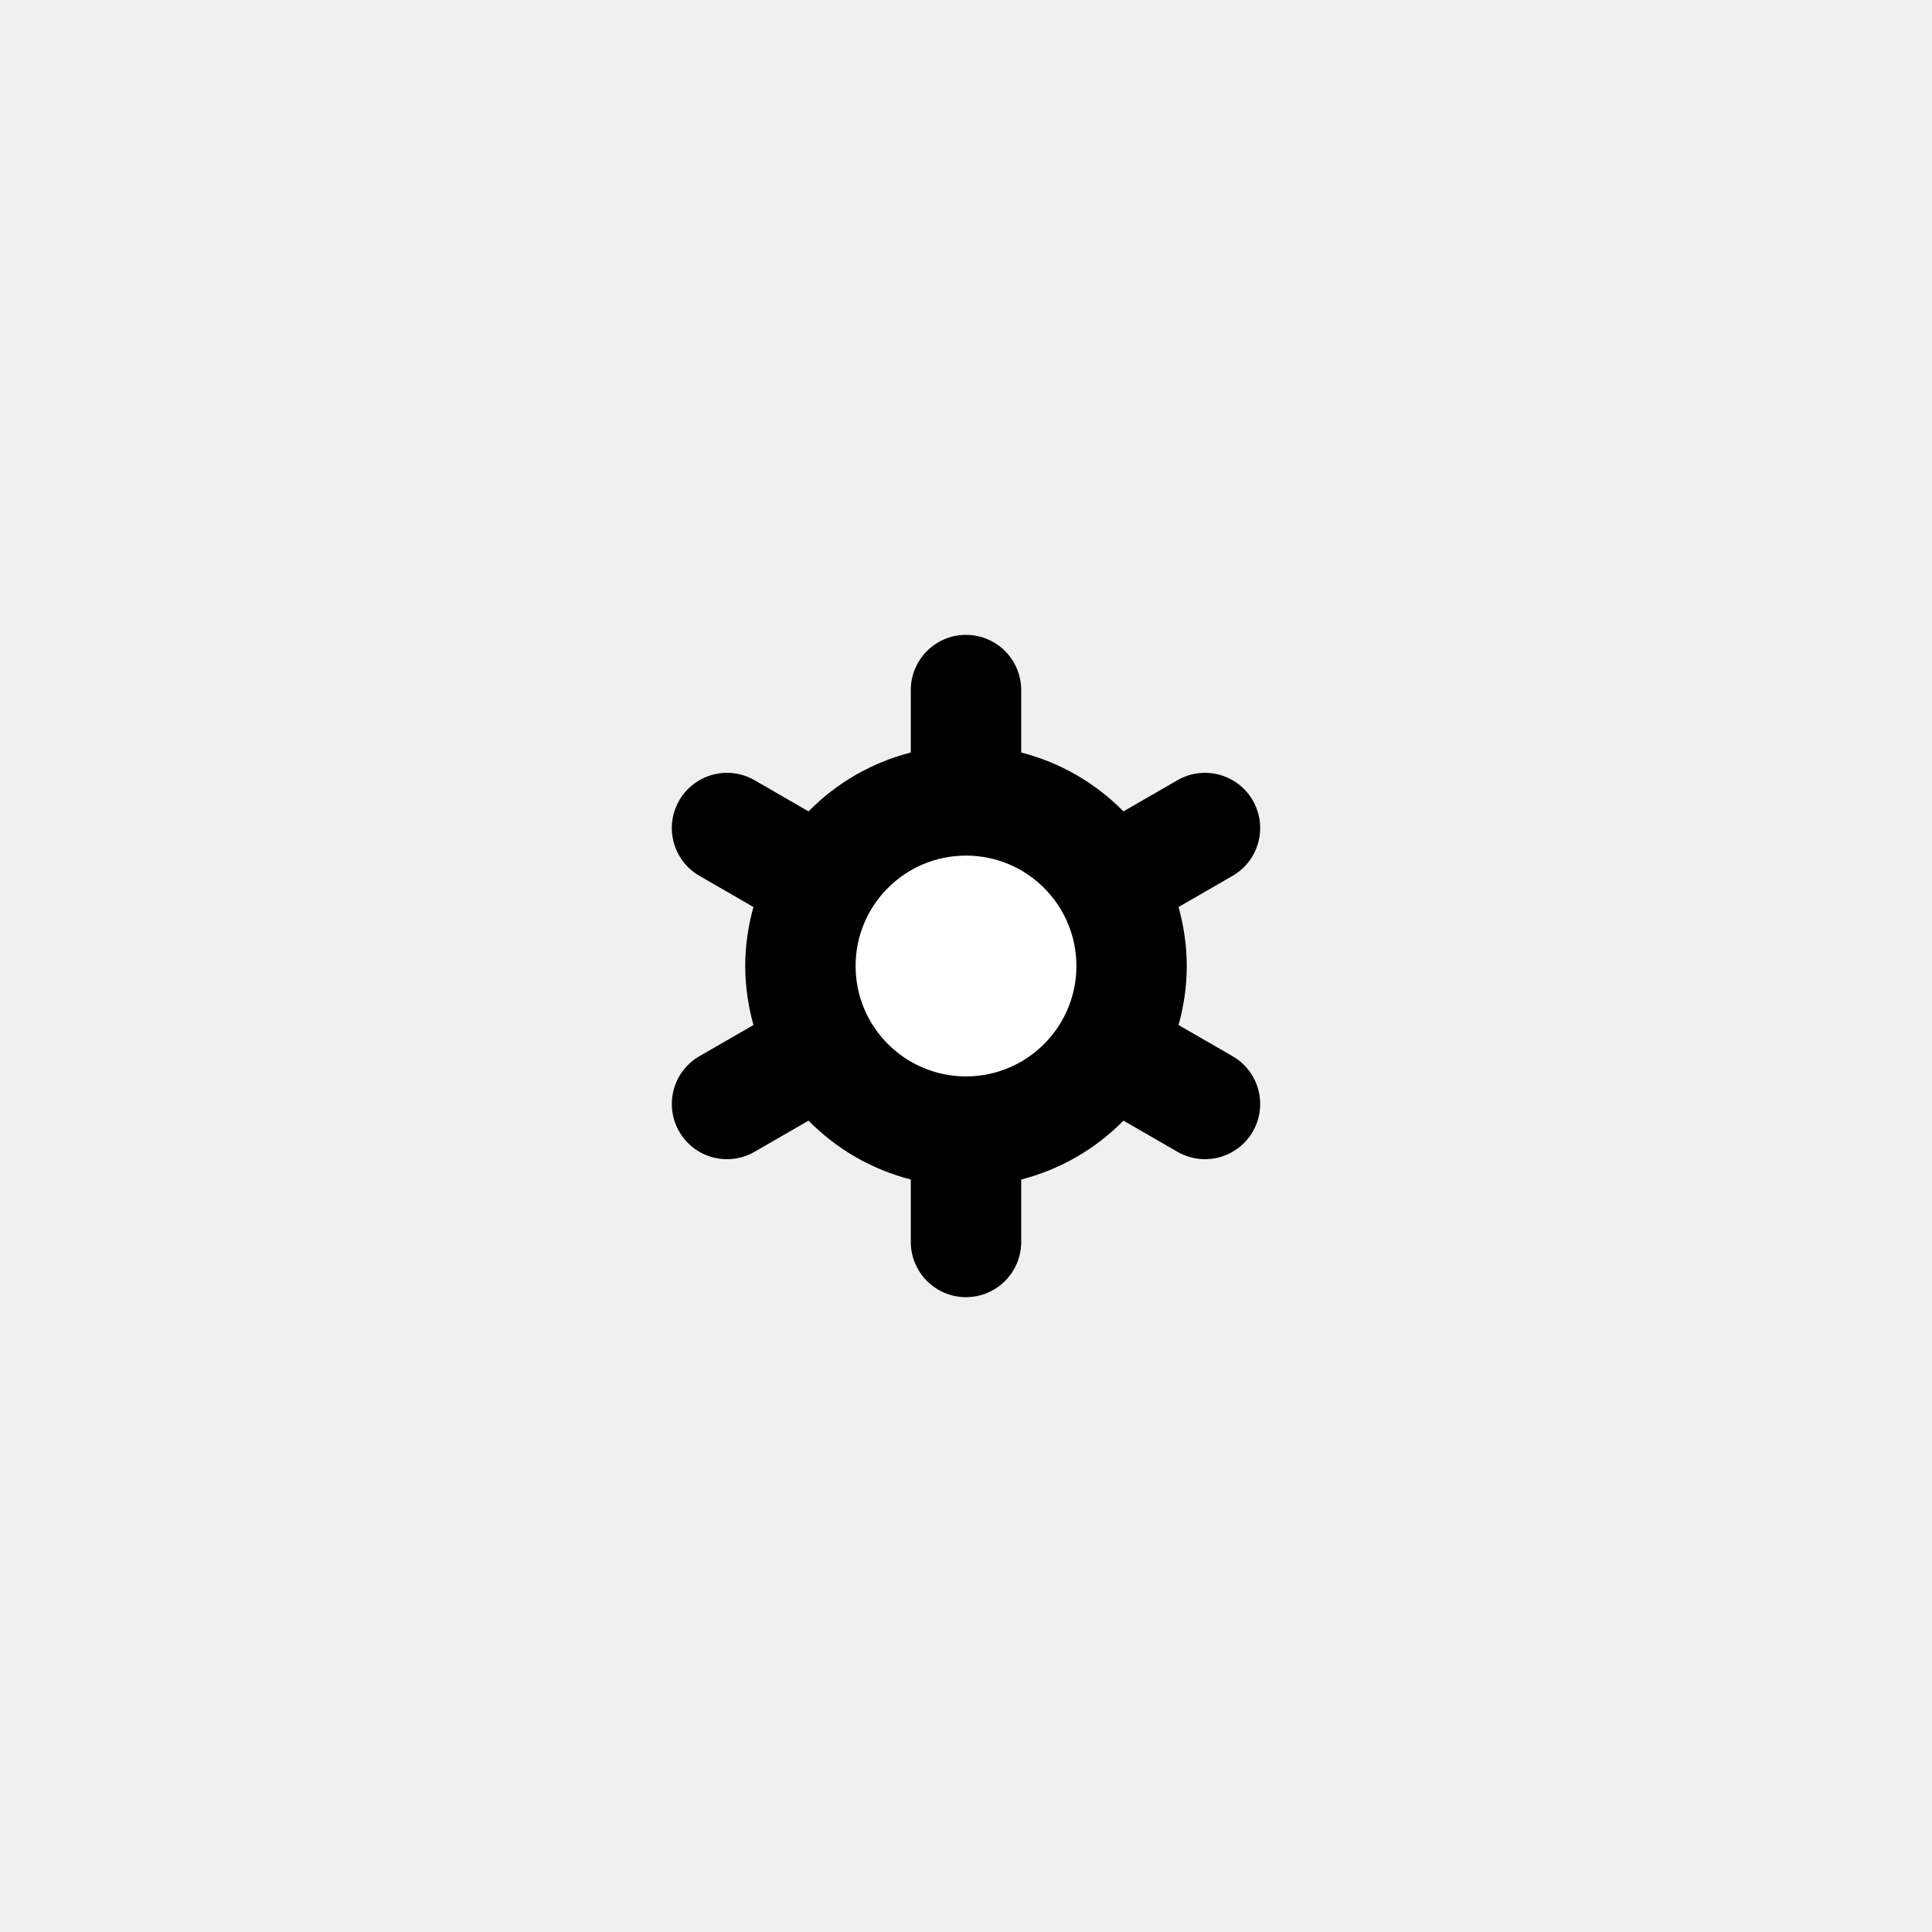
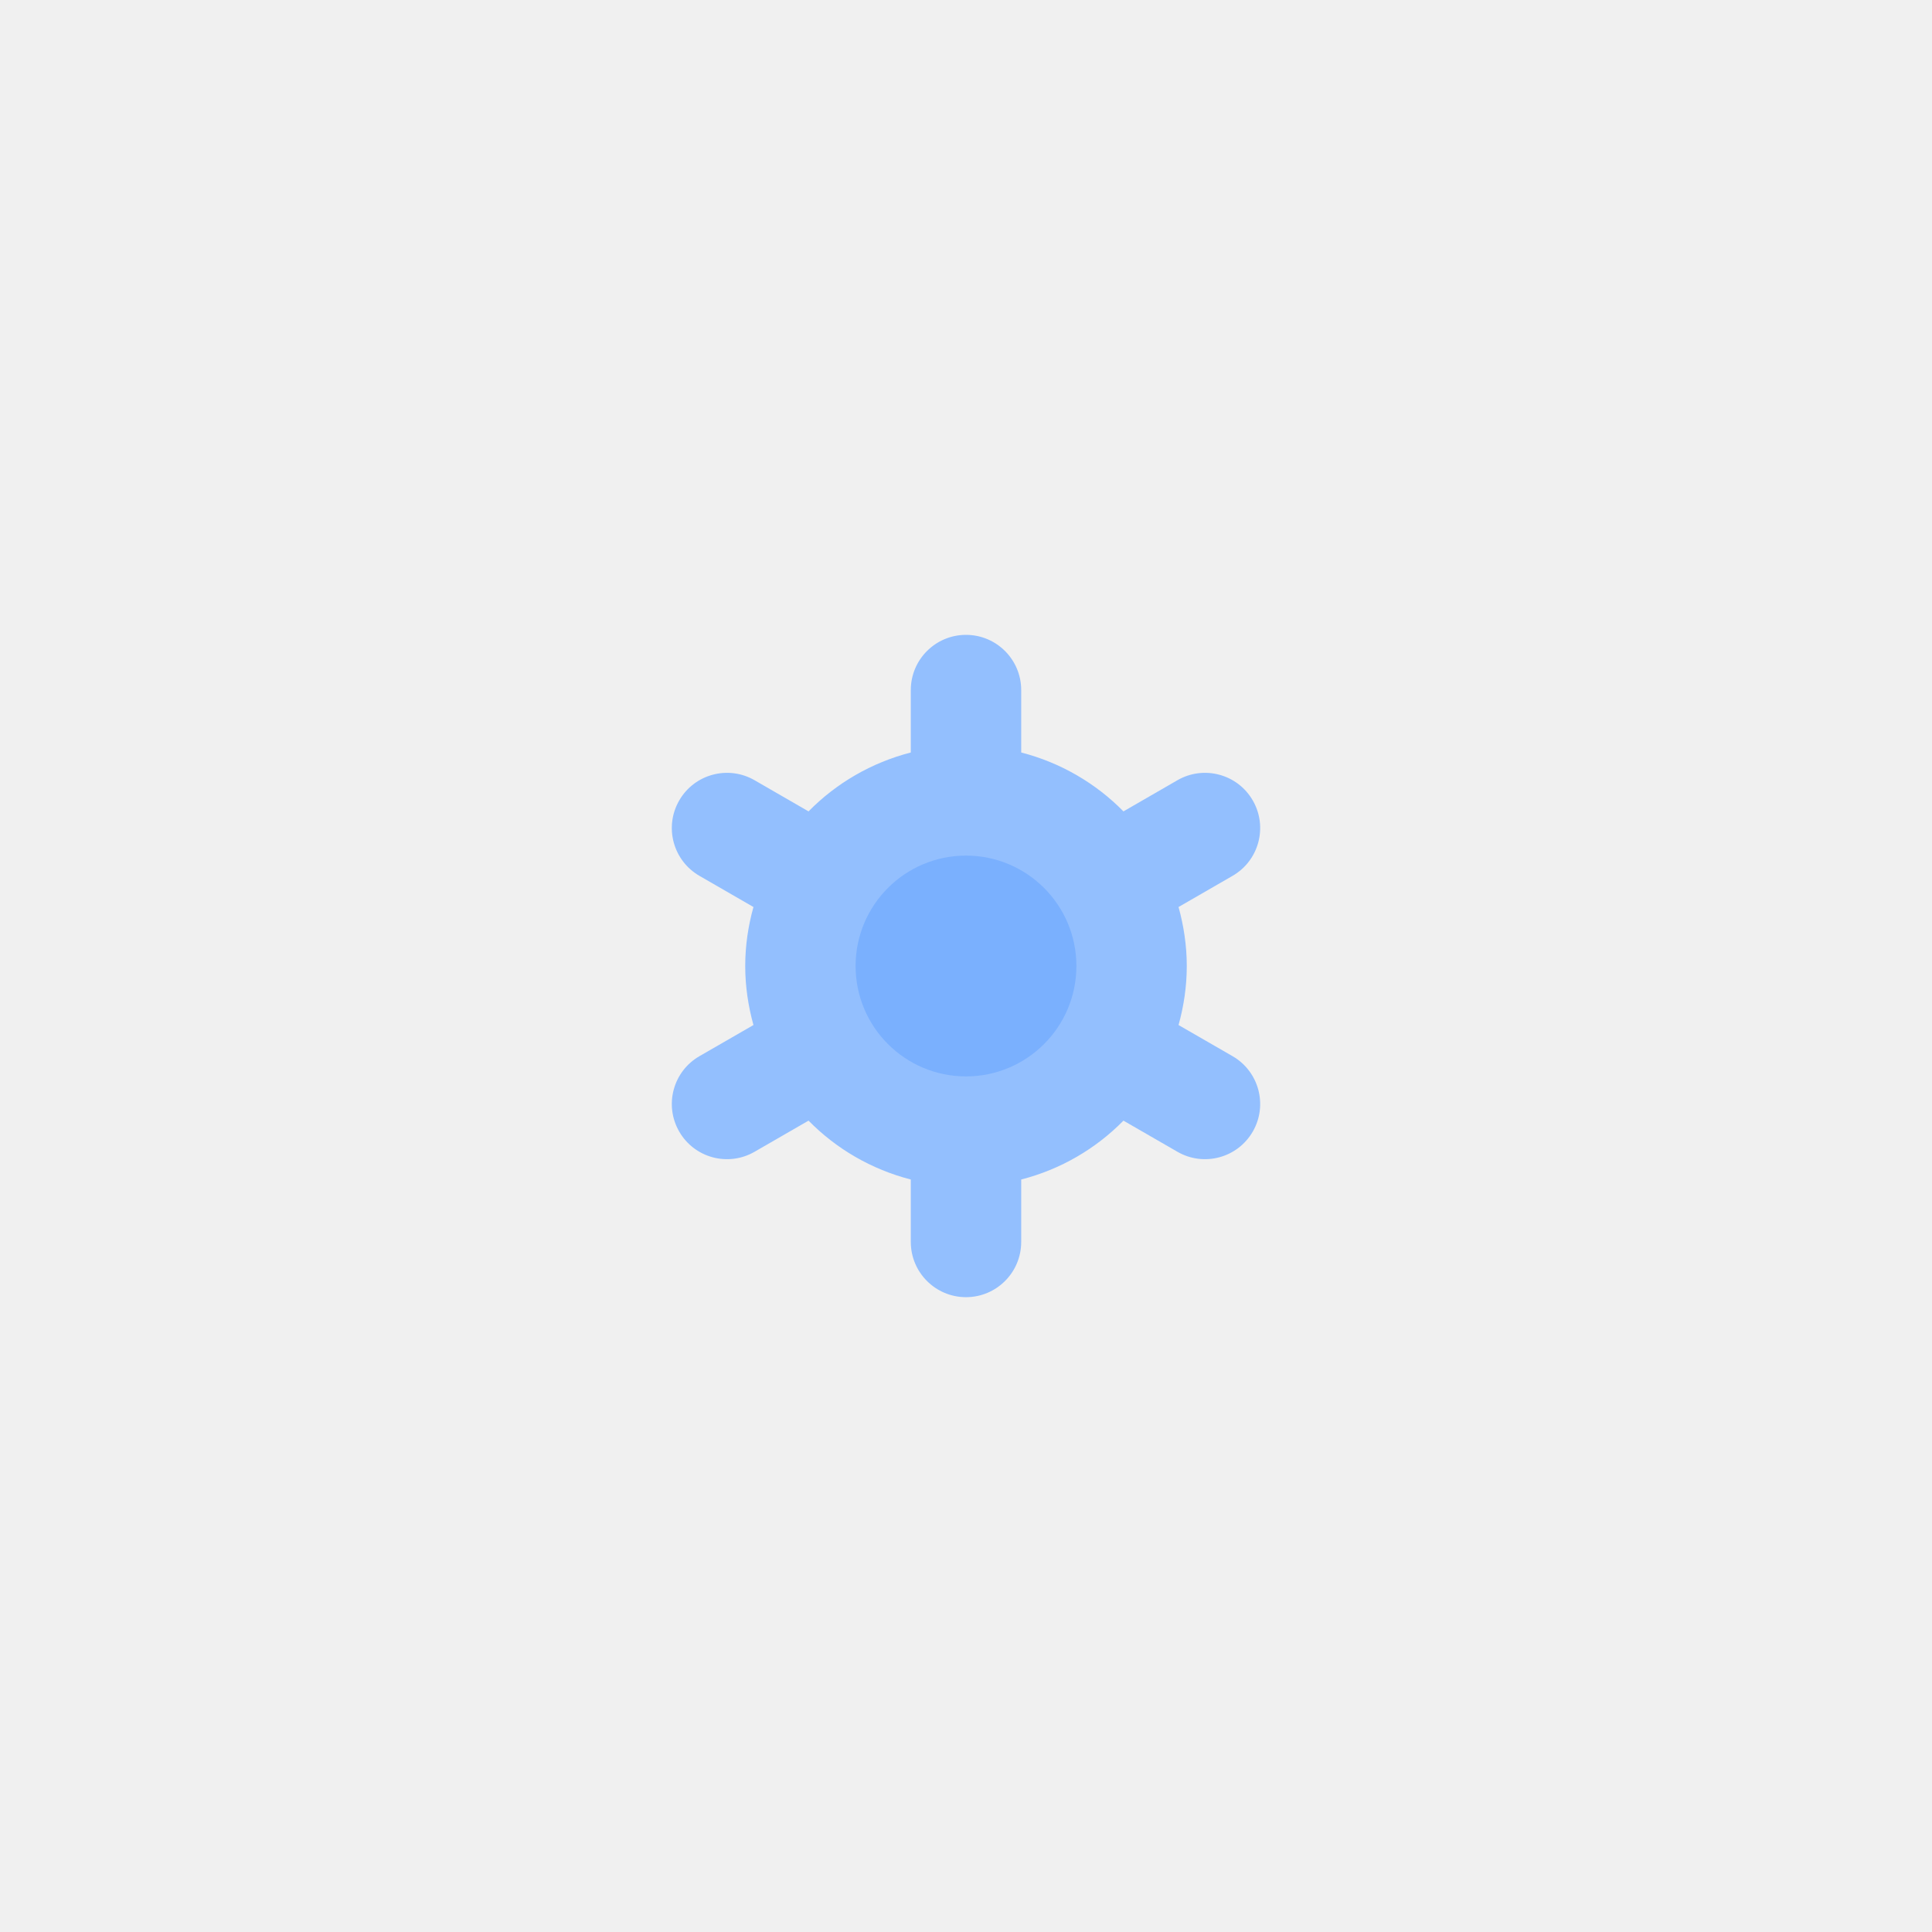
<svg xmlns="http://www.w3.org/2000/svg" version="1.1" id="snowflakeFill" class="climacon climacon_snowflakeFill" x="0px" y="0px" viewBox="15 15 70 70" enable-background="new 15 15 70 70" xml:space="preserve">
  <style type="text/css">

        svg{
            shape-rendering: geometricPrecision
        }

        g, path, circle, rect{
        
            -webkit-transform-origin: 50% 50%;
            -moz-transform-origin: 50% 50%;
            -o-transform-origin: 50% 50%;
            transform-origin: 50% 50%;

            -webkit-animation-timing-function: linear;
            -moz-animation-timing-function: linear;
            animation-timing-function: linear;
            -o-animation-timing-function: linear;
  
            -o-animation-direction: normal;
            animation-direction: normal;
            -webkit-animation-direction: normal;
            -moz-animation-direction: normal;

            -moz-animation-iteration-count: infinite;
            -webkit-animation-iteration-count: infinite;
            -o-animation-iteration-count: infinite;
            animation-iteration-count: infinite;

            -moz-animation-duration: 12s;
            -webkit-animation-duration: 12s;
            -o-animation-duration: 12s;
            animation-duration: 12s;

            transform-box: fill-box;

        }
        
        .climacon_componentWrap-snowflake{
+             fill: #93bffe;
+ 
            -webkit-animation-name: rotate;
            -moz-animation-name: rotate;
            -o-animation-name: rotate;
            animation-name: rotate;
        }
        
        @-webkit-keyframes rotate{
            0%{
                -webkit-transform: rotate(0);
            }
            100%{
                -webkit-transform: rotate(360deg);
            }   
        }

        @-moz-keyframes rotate{
            0%{
                -moz-transform: rotate(0);
            }
            100%{
                -moz-transform: rotate(360deg);
            }   
        }


        @-o-keyframes rotate{
            0%{
                -o-transform: rotate(0);
            }
            100%{
                -o-transform: rotate(360deg);
            }   
        }


        @keyframes rotate{
            0%{
                transform: rotate(0);
            }
            100%{
                transform: rotate(360deg);
            }   
        }

    </style>
  <g class="climacon_iconWrap climacon_iconWrap-snowflakeFill">
    <g class="climacon_componentWrap climacon_componentWrap-snowflake">
      <path class="climacon_component climacon_component-stroke climacon_component-stroke_snowflake" d="M59.659,46.733l-1.958,1.13c0.188,0.682,0.298,1.396,0.298,2.137c0,0.742-0.108,1.456-0.298,2.139l1.958,1.129c0.956,0.553,1.284,1.775,0.731,2.732c-0.553,0.956-1.774,1.284-2.731,0.73l-1.954-1.127c-1.003,1.02-2.277,1.766-3.705,2.133v2.263c0,1.104-0.896,2-2,2c-1.104,0-2-0.896-2-2v-2.263c-1.428-0.367-2.703-1.113-3.705-2.133l-1.954,1.127c-0.957,0.554-2.18,0.226-2.731-0.73c-0.553-0.957-0.225-2.18,0.731-2.732l1.958-1.129c-0.189-0.683-0.298-1.396-0.298-2.139c0-0.741,0.108-1.455,0.298-2.137l-1.958-1.13c-0.956-0.553-1.284-1.775-0.731-2.732c0.552-0.956,1.774-1.284,2.731-0.731l1.954,1.128c1.002-1.02,2.277-1.766,3.705-2.134v-2.262c0-1.104,0.896-2,2-2c1.104,0,2,0.896,2,2v2.262c1.428,0.368,2.702,1.114,3.705,2.134l1.954-1.128c0.957-0.553,2.18-0.225,2.731,0.731C60.943,44.958,60.615,46.181,59.659,46.733z" />
-       <circle class="climacon_component climacon_component-fill climacon_component-fill_snowflake" fill="#FFFFFF" cx="50" cy="50" r="4" />
+       <circle class="climacon_component climacon_component-fill climacon_component-fill_snowflake" fill="#7ab0fe" cx="50" cy="50" r="4" />
    </g>
  </g>
</svg>
